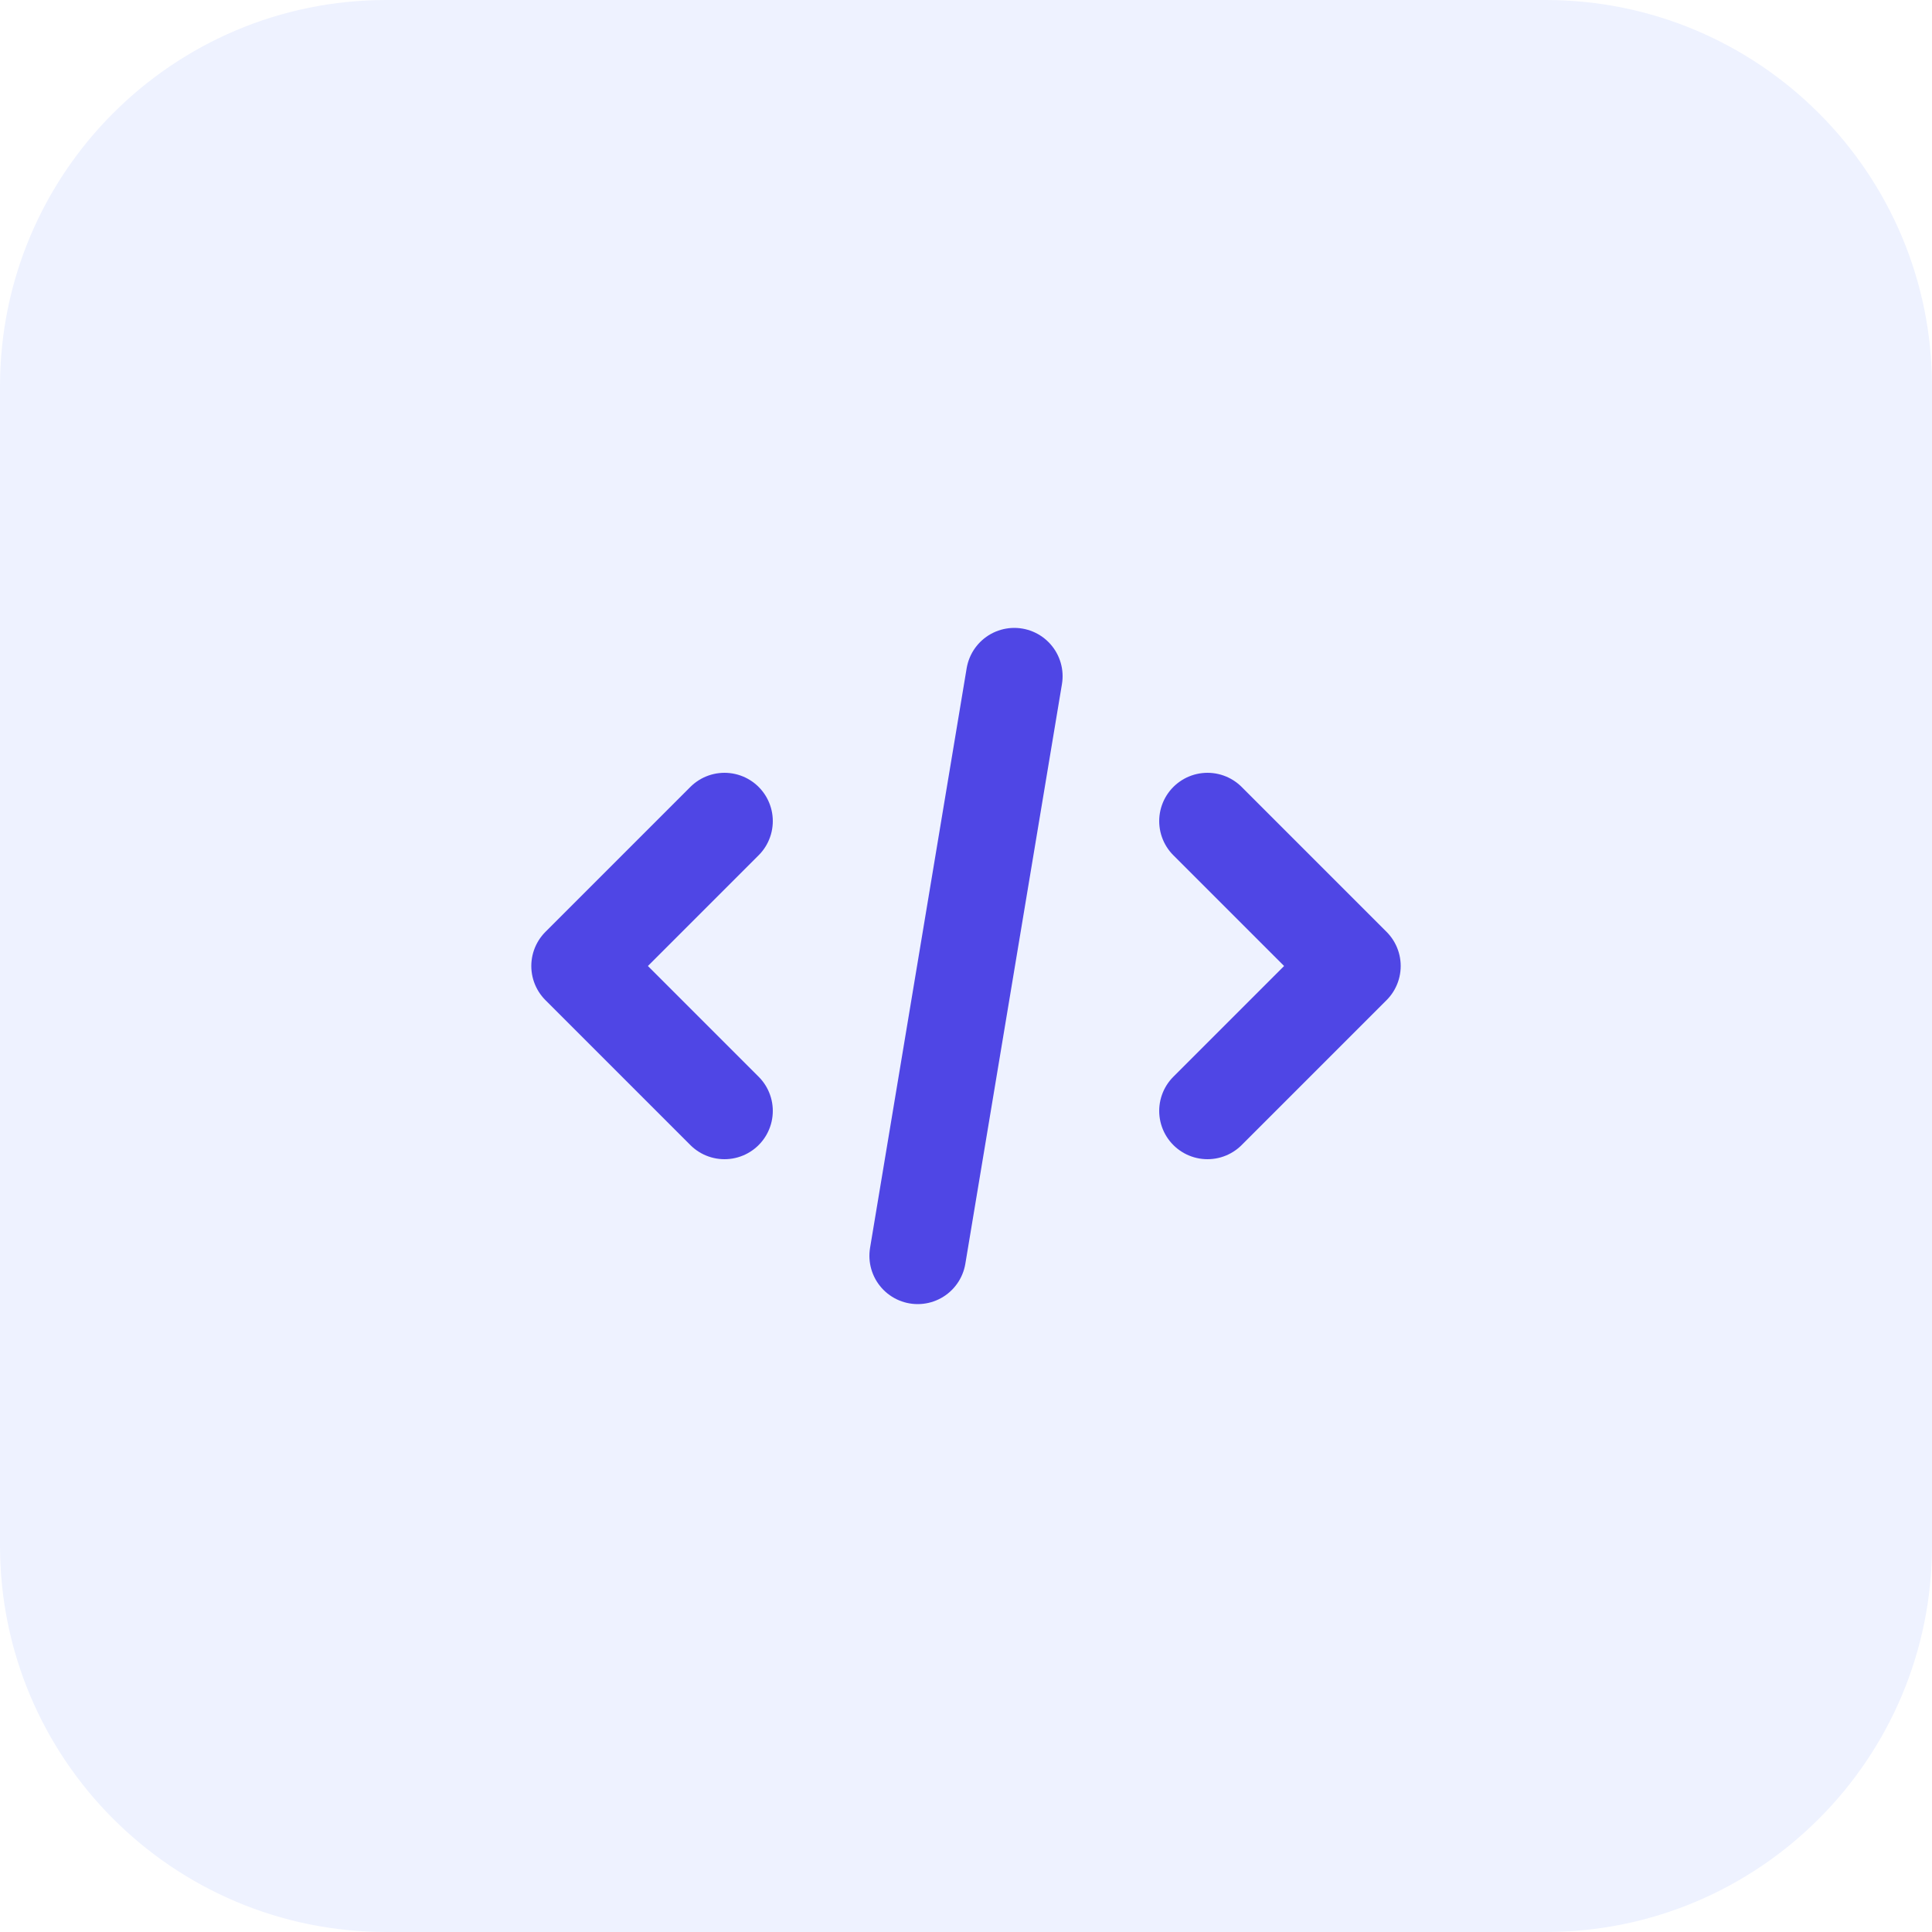
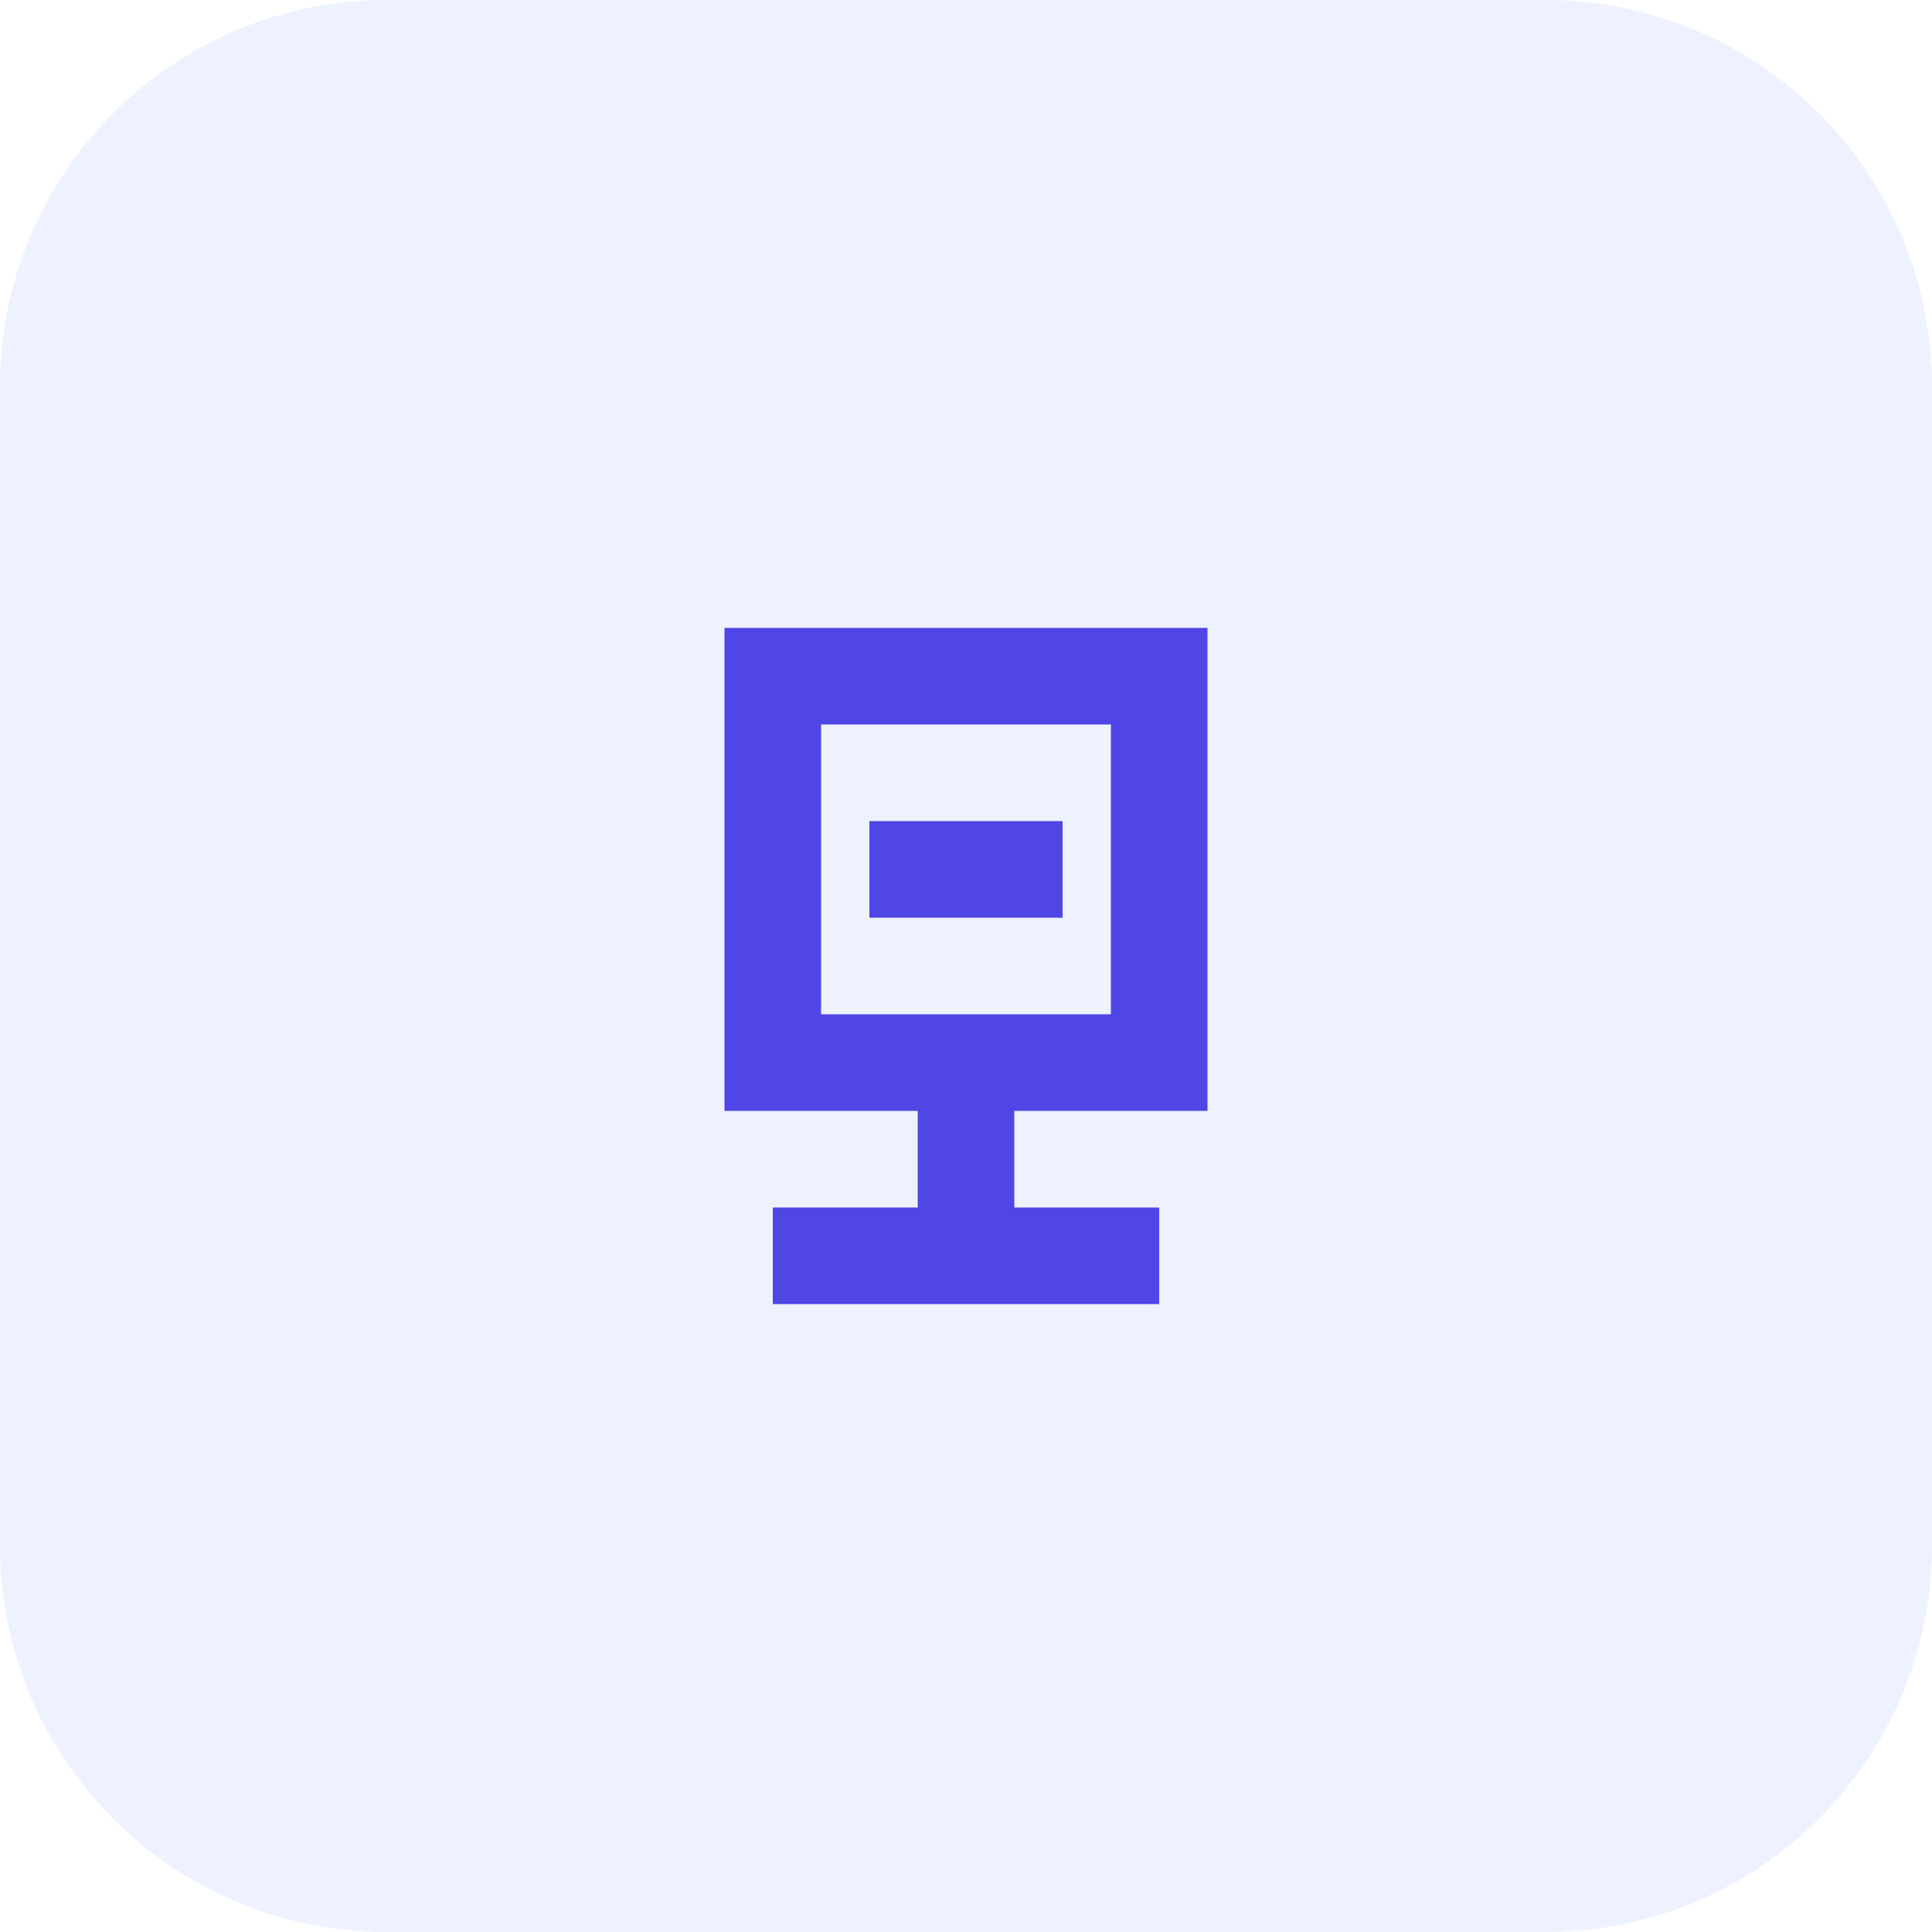
<svg xmlns="http://www.w3.org/2000/svg" width="40" height="40" viewBox="0 0 40 40" fill="none">
  <rect width="40" height="40" rx="8" fill="#EEF2FF" />
-   <path d="M15 17L12 20L15 23M25 17L28 20L25 23M21 14L19 26" stroke="#4F46E5" stroke-width="2" stroke-linecap="round" stroke-linejoin="round" />
+   <path d="M16 14H24V22H16V14Z" stroke="#4F46E5" stroke-width="2" />
+   <path d="M20 22V26M16 26H24" stroke="#4F46E5" stroke-width="2" />
+   <path d="M18 18L22 18" stroke="#4F46E5" stroke-width="2" />
</svg>
